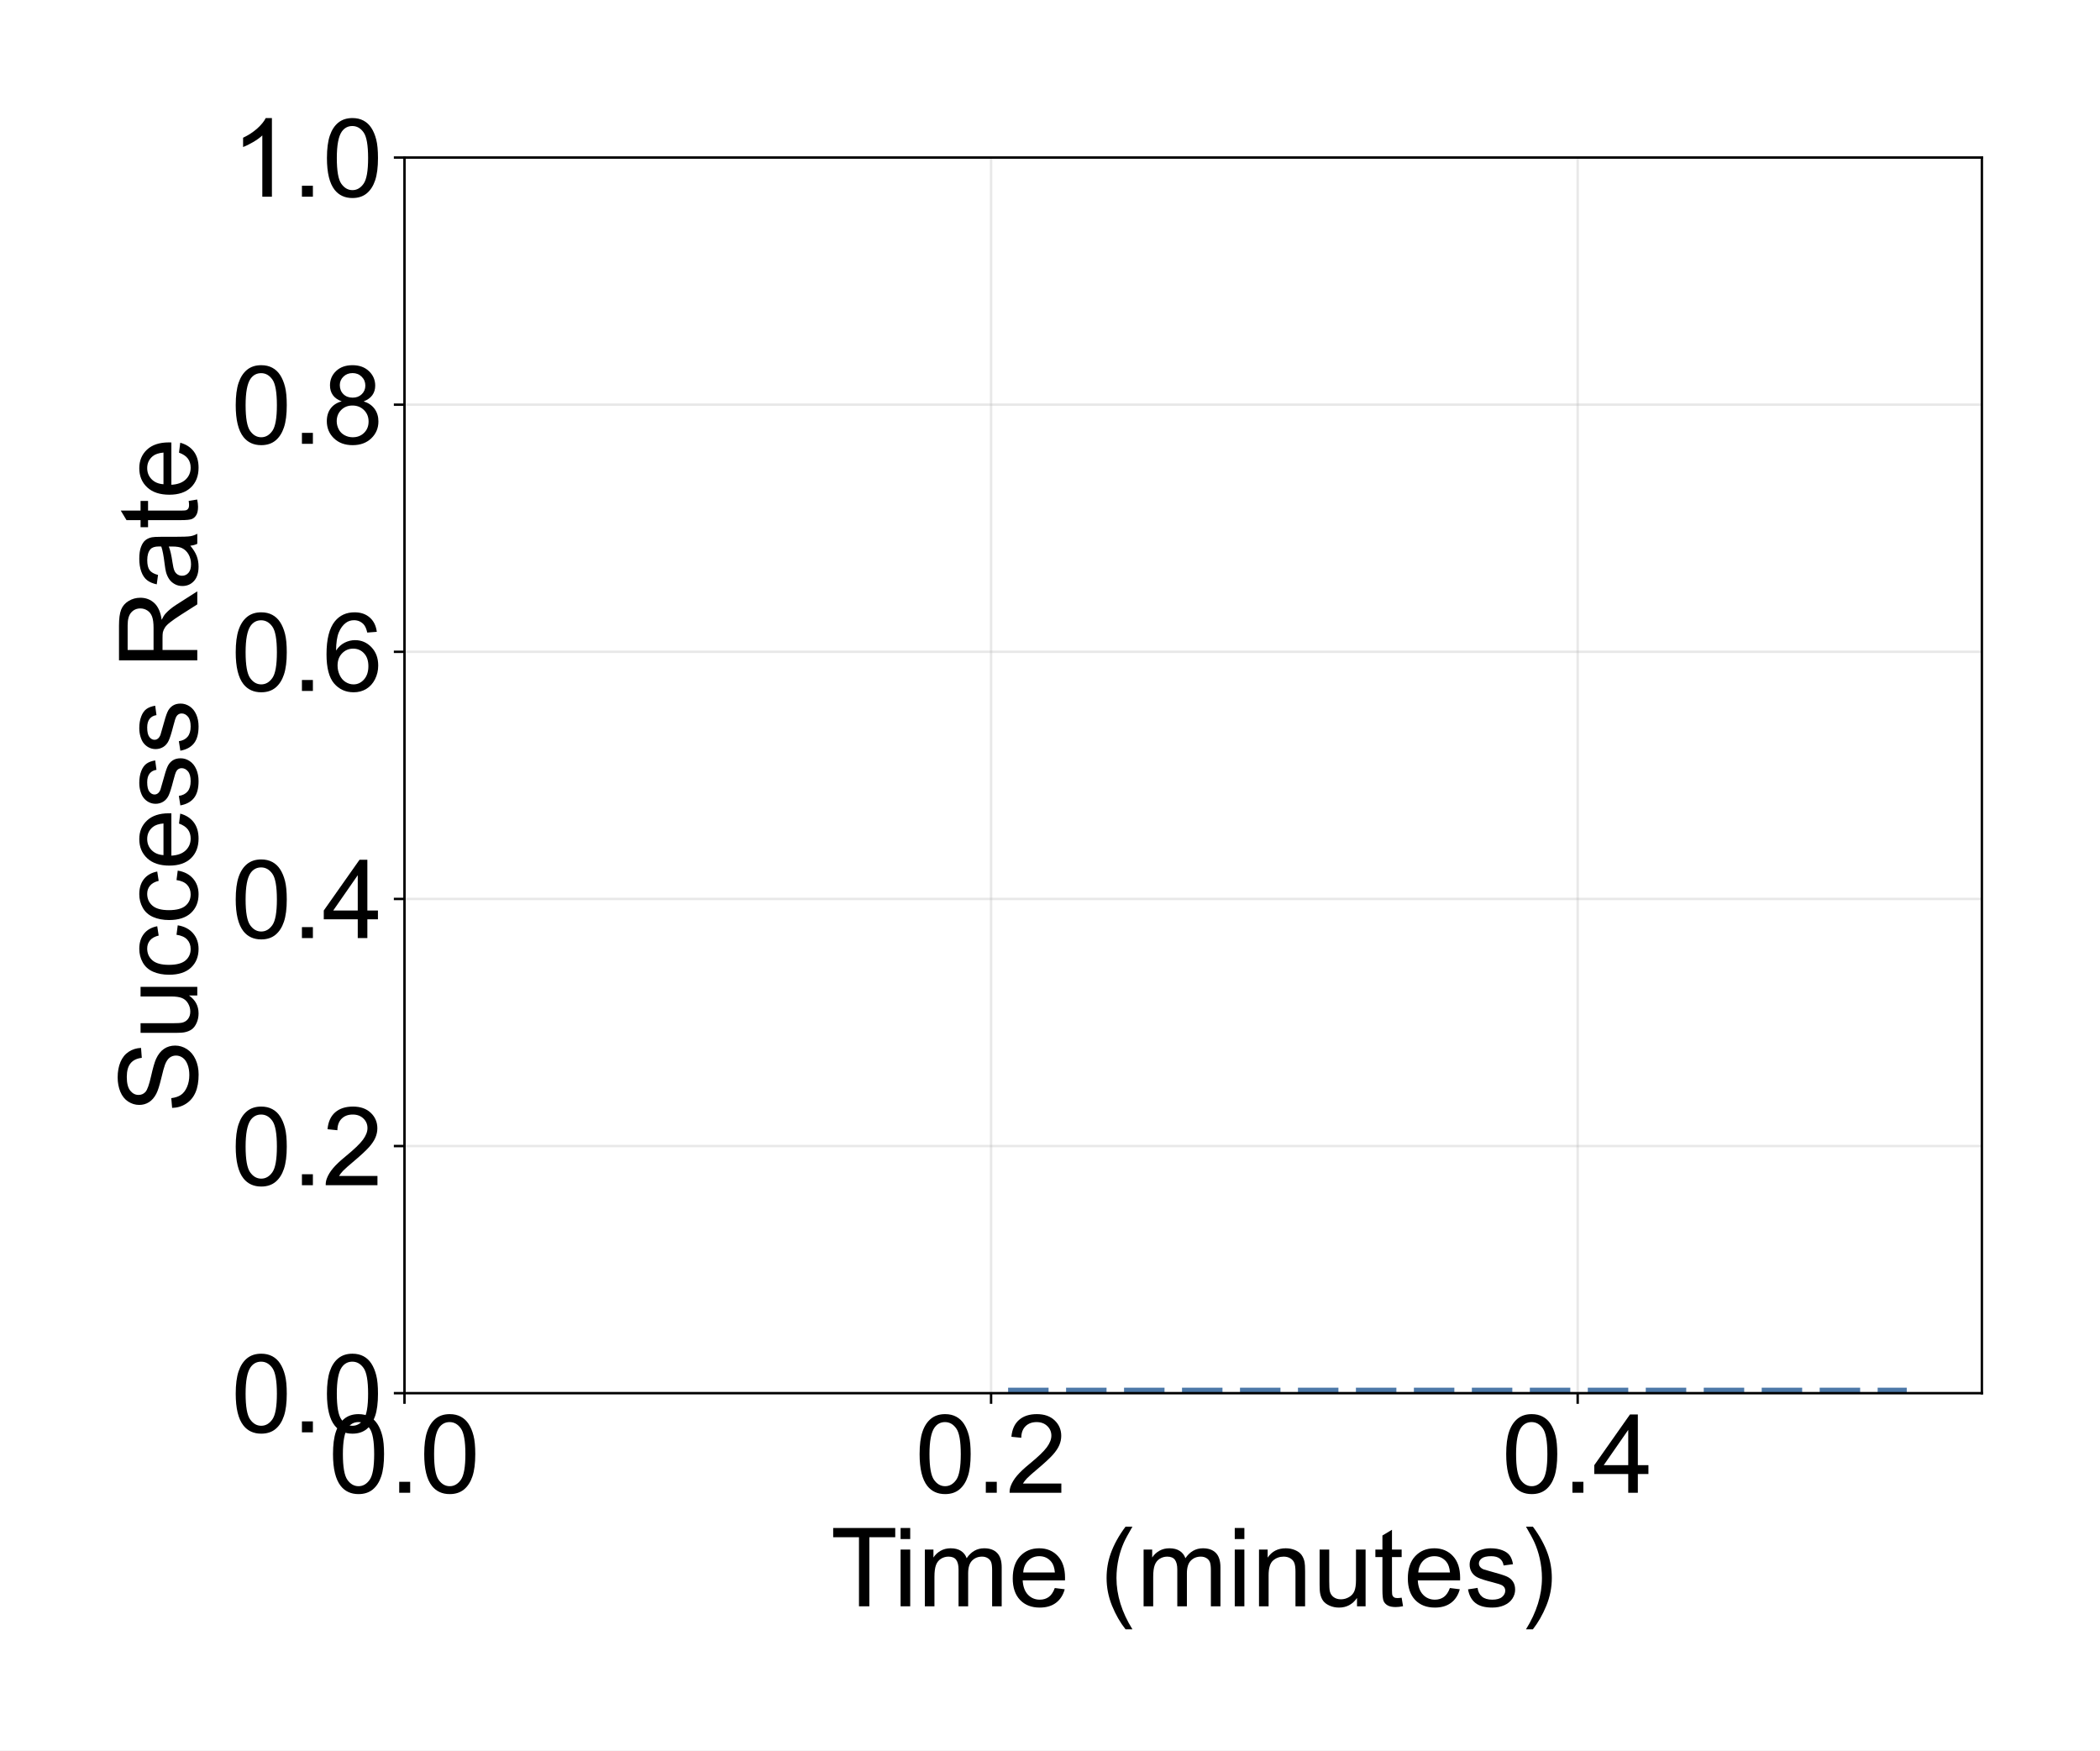
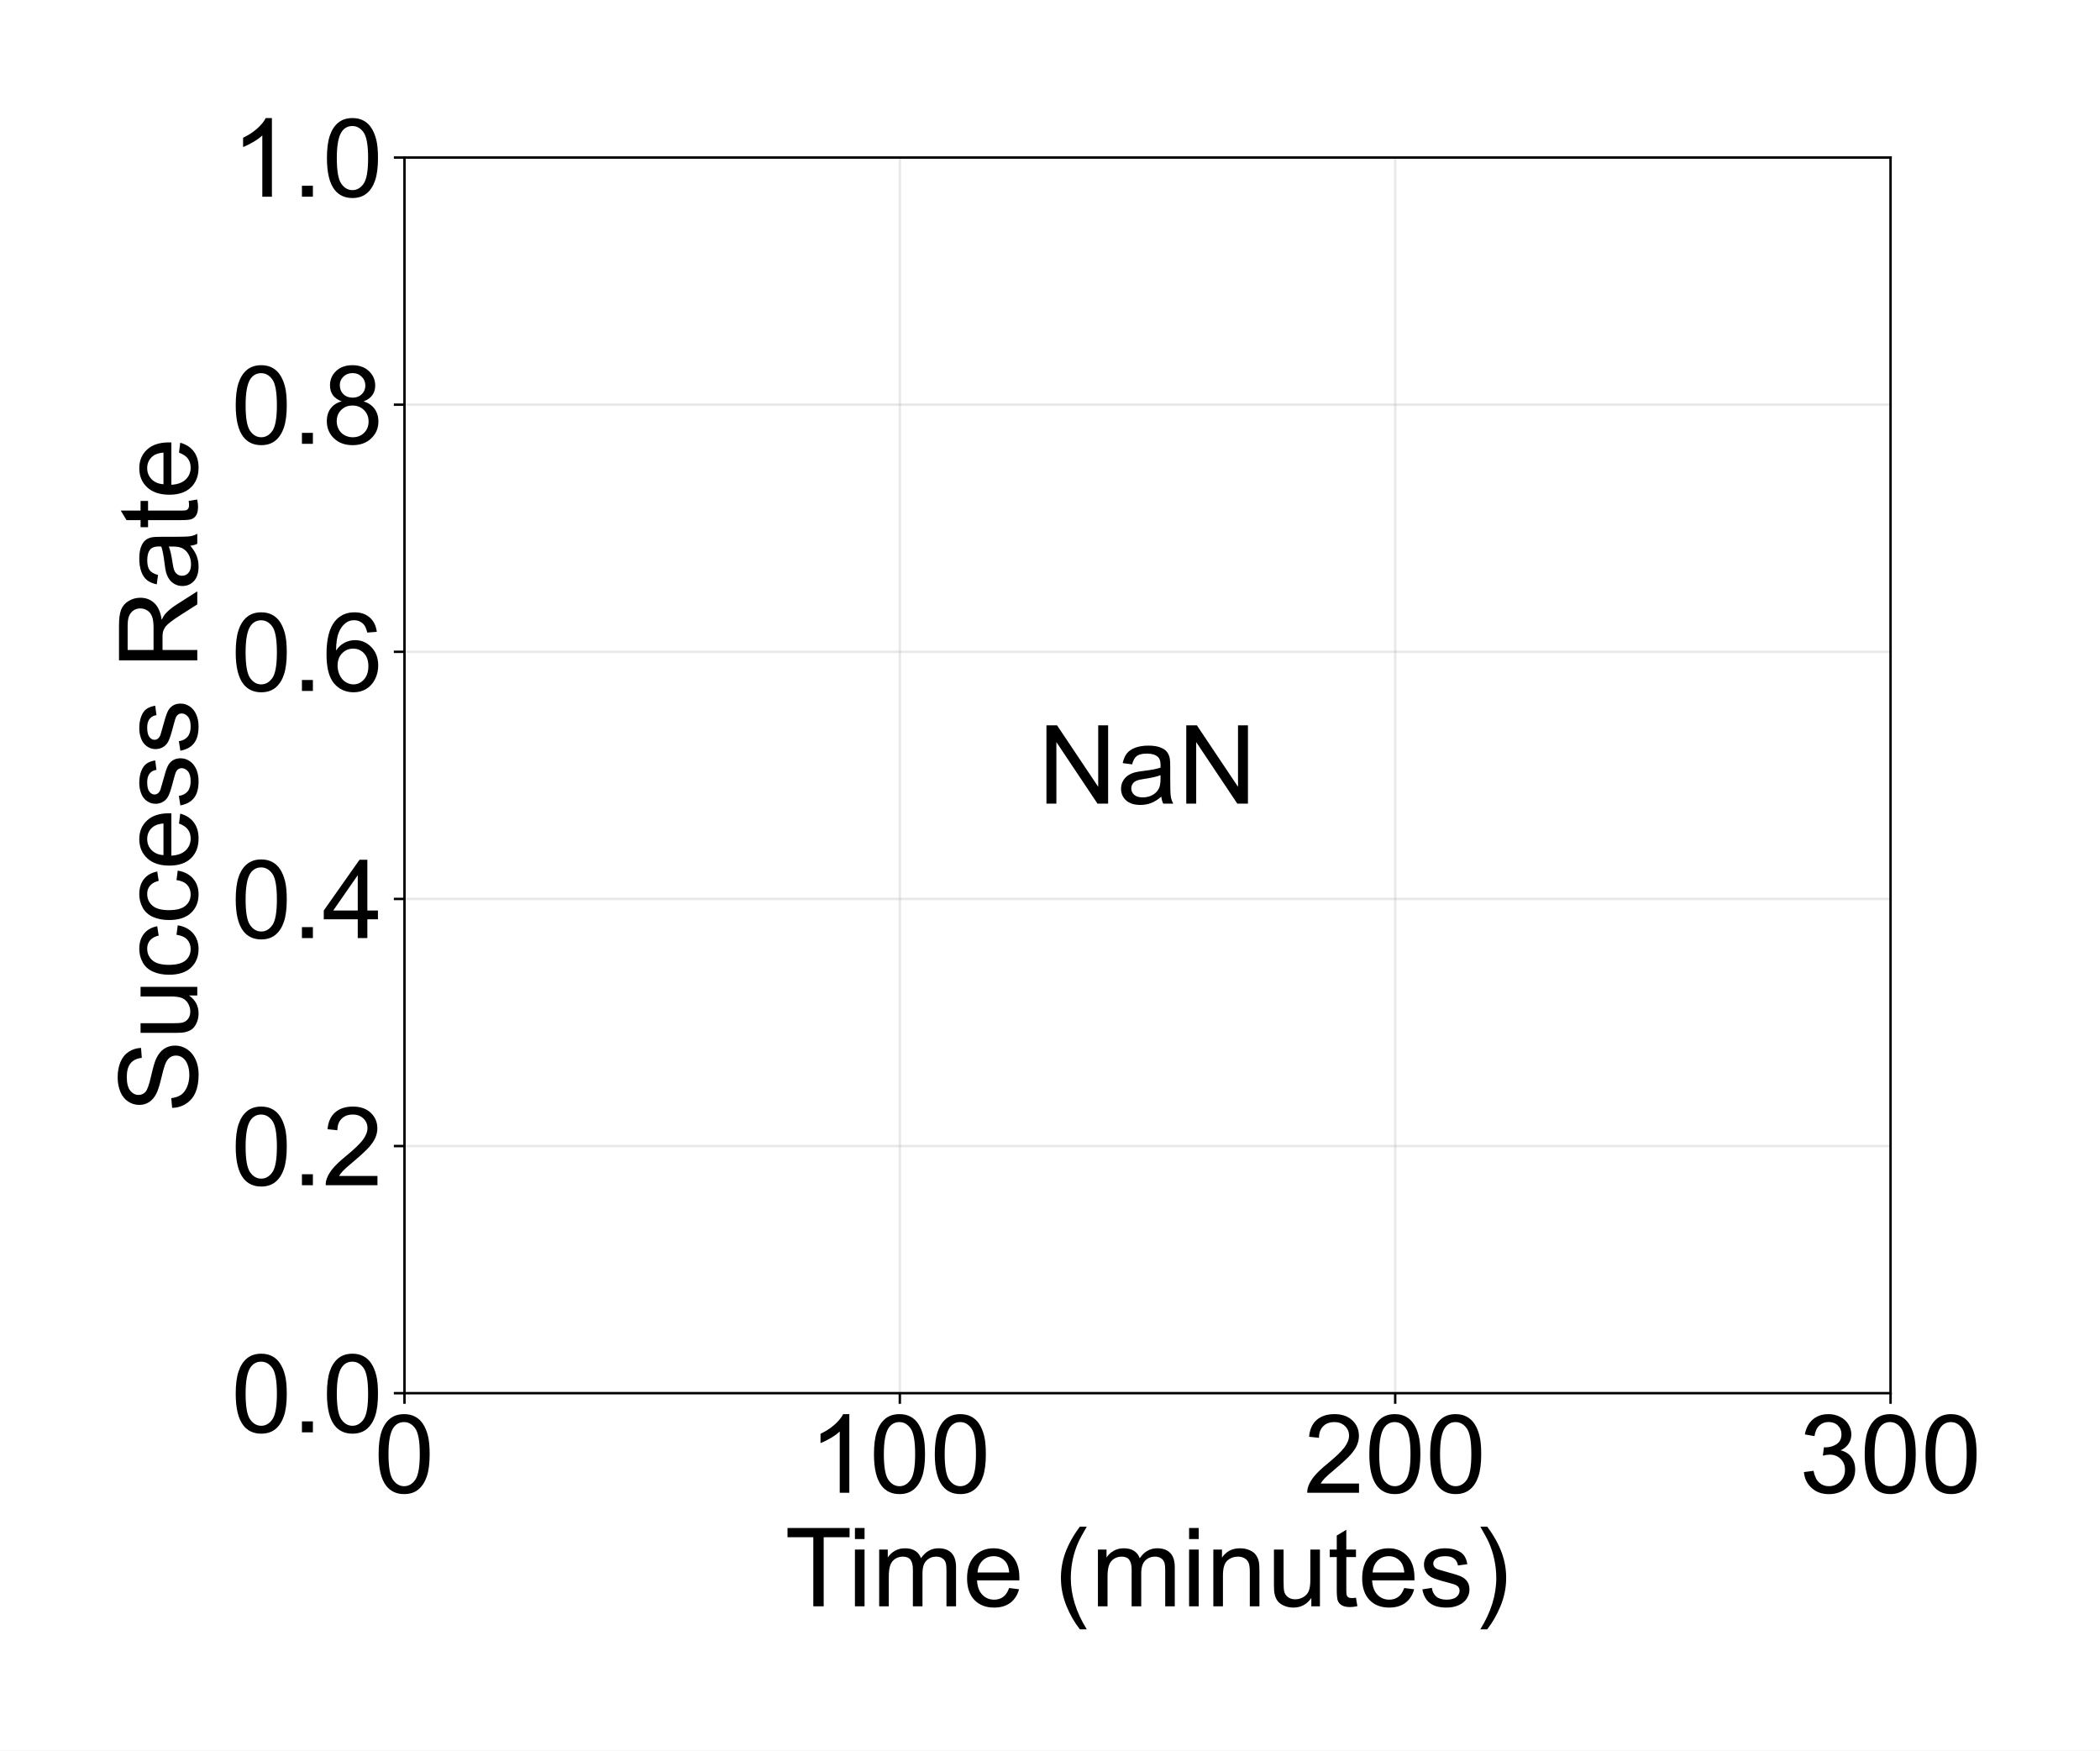
<svg xmlns="http://www.w3.org/2000/svg" xmlns:xlink="http://www.w3.org/1999/xlink" width="691.2pt" height="576pt" viewBox="0 0 691.2 576" version="1.1">
  <defs>
    <style type="text/css">*{stroke-linejoin: round; stroke-linecap: butt}</style>
  </defs>
  <g id="figure_1">
    <g id="patch_1">
      <path d="M 0 576  L 691.2 576  L 691.2 0  L 0 0  z " style="fill: #ffffff" />
    </g>
    <g id="axes_1">
      <g id="patch_2">
-         <path d="M 133.13 458.44  L 652.32 458.44  L 652.32 51.84  L 133.13 51.84  z " style="fill: #ffffff" />
+         <path d="M 133.13 458.44  L 622.26 458.44  L 622.26 51.84  L 133.13 51.84  z " style="fill: #ffffff" />
      </g>
      <g id="matplotlib.axis_1">
        <g id="xtick_1">
          <g id="line2d_1">
-             <path d="M 133.13 458.44  L 133.13 51.84  " clip-path="url(#p4b9c809afb)" style="fill: none; stroke: #b0b0b0; stroke-opacity: 0.3; stroke-width: 0.8; stroke-linecap: square" />
+             <path d="M 133.13 458.44  L 133.13 51.84  " clip-path="url(#pfa7723249b)" style="fill: none; stroke: #b0b0b0; stroke-opacity: 0.3; stroke-width: 0.8; stroke-linecap: square" />
          </g>
          <g id="line2d_2">
            <defs>
-               <path id="m3d837b0407" d="M 0 0  L 0 3.5  " style="stroke: #000000; stroke-width: 0.8" />
-             </defs>
-             <g>
-               <use xlink:href="#m3d837b0407" x="133.13" y="458.44" style="stroke: #000000; stroke-width: 0.8" />
+               <path id="m00520ffb95" d="M 0 0  L 0 3.5  " style="stroke: #000000; stroke-width: 0.8" />
+             </defs>
+             <g>
+               <use xlink:href="#m00520ffb95" x="133.13" y="458.44" style="stroke: #000000; stroke-width: 0.8" />
            </g>
          </g>
          <g id="text_1">
-             <g transform="translate(108.11 491.2081) scale(0.36 -0.36)">
+             <g transform="translate(123.1203 491.2081) scale(0.36 -0.36)">
              <defs>
                <path id="ArialMT-30" d="M 266 2259  Q 266 3072 433 3567  Q 600 4063 929 4331  Q 1259 4600 1759 4600  Q 2128 4600 2406 4451  Q 2684 4303 2865 4023  Q 3047 3744 3150 3342  Q 3253 2941 3253 2259  Q 3253 1453 3087 958  Q 2922 463 2592 192  Q 2263 -78 1759 -78  Q 1097 -78 719 397  Q 266 969 266 2259  z M 844 2259  Q 844 1131 1108 757  Q 1372 384 1759 384  Q 2147 384 2411 759  Q 2675 1134 2675 2259  Q 2675 3391 2411 3762  Q 2147 4134 1753 4134  Q 1366 4134 1134 3806  Q 844 3388 844 2259  z " transform="scale(0.015625)" />
-                 <path id="ArialMT-2e" d="M 581 0  L 581 641  L 1222 641  L 1222 0  L 581 0  z " transform="scale(0.015625)" />
-               </defs>
-               <use xlink:href="#ArialMT-30" />
-               <use xlink:href="#ArialMT-2e" transform="translate(55.61523 0)" />
-               <use xlink:href="#ArialMT-30" transform="translate(83.39844 0)" />
+               </defs>
+               <use xlink:href="#ArialMT-30" />
            </g>
          </g>
        </g>
        <g id="xtick_2">
          <g id="line2d_3">
-             <path d="M 326.206 458.44  L 326.206 51.84  " clip-path="url(#p4b9c809afb)" style="fill: none; stroke: #b0b0b0; stroke-opacity: 0.3; stroke-width: 0.8; stroke-linecap: square" />
+             <path d="M 296.173 458.44  L 296.173 51.84  " clip-path="url(#pfa7723249b)" style="fill: none; stroke: #b0b0b0; stroke-opacity: 0.3; stroke-width: 0.8; stroke-linecap: square" />
          </g>
          <g id="line2d_4">
            <g>
-               <use xlink:href="#m3d837b0407" x="326.206" y="458.44" style="stroke: #000000; stroke-width: 0.8" />
+               <use xlink:href="#m00520ffb95" x="296.173" y="458.44" style="stroke: #000000; stroke-width: 0.8" />
            </g>
          </g>
          <g id="text_2">
-             <g transform="translate(301.1857 491.2081) scale(0.36 -0.36)">
-               <defs>
-                 <path id="ArialMT-32" d="M 3222 541  L 3222 0  L 194 0  Q 188 203 259 391  Q 375 700 629 1000  Q 884 1300 1366 1694  Q 2113 2306 2375 2664  Q 2638 3022 2638 3341  Q 2638 3675 2398 3904  Q 2159 4134 1775 4134  Q 1369 4134 1125 3890  Q 881 3647 878 3216  L 300 3275  Q 359 3922 746 4261  Q 1134 4600 1788 4600  Q 2447 4600 2831 4234  Q 3216 3869 3216 3328  Q 3216 3053 3103 2787  Q 2991 2522 2730 2228  Q 2469 1934 1863 1422  Q 1356 997 1212 845  Q 1069 694 975 541  L 3222 541  z " transform="scale(0.015625)" />
-               </defs>
-               <use xlink:href="#ArialMT-30" />
-               <use xlink:href="#ArialMT-2e" transform="translate(55.61523 0)" />
-               <use xlink:href="#ArialMT-32" transform="translate(83.39844 0)" />
+             <g transform="translate(266.1443 491.2081) scale(0.36 -0.36)">
+               <defs>
+                 <path id="ArialMT-31" d="M 2384 0  L 1822 0  L 1822 3584  Q 1619 3391 1289 3197  Q 959 3003 697 2906  L 697 3450  Q 1169 3672 1522 3987  Q 1875 4303 2022 4600  L 2384 4600  L 2384 0  z " transform="scale(0.015625)" />
+               </defs>
+               <use xlink:href="#ArialMT-31" />
+               <use xlink:href="#ArialMT-30" transform="translate(55.61523 0)" />
+               <use xlink:href="#ArialMT-30" transform="translate(111.2305 0)" />
            </g>
          </g>
        </g>
        <g id="xtick_3">
          <g id="line2d_5">
-             <path d="M 519.281 458.44  L 519.281 51.84  " clip-path="url(#p4b9c809afb)" style="fill: none; stroke: #b0b0b0; stroke-opacity: 0.3; stroke-width: 0.8; stroke-linecap: square" />
+             <path d="M 459.217 458.44  L 459.217 51.84  " clip-path="url(#pfa7723249b)" style="fill: none; stroke: #b0b0b0; stroke-opacity: 0.3; stroke-width: 0.8; stroke-linecap: square" />
          </g>
          <g id="line2d_6">
            <g>
-               <use xlink:href="#m3d837b0407" x="519.281" y="458.44" style="stroke: #000000; stroke-width: 0.8" />
+               <use xlink:href="#m00520ffb95" x="459.217" y="458.44" style="stroke: #000000; stroke-width: 0.8" />
            </g>
          </g>
          <g id="text_3">
-             <g transform="translate(494.2613 491.2081) scale(0.36 -0.36)">
-               <defs>
-                 <path id="ArialMT-34" d="M 2069 0  L 2069 1097  L 81 1097  L 81 1613  L 2172 4581  L 2631 4581  L 2631 1613  L 3250 1613  L 3250 1097  L 2631 1097  L 2631 0  L 2069 0  z M 2069 1613  L 2069 3678  L 634 1613  L 2069 1613  z " transform="scale(0.015625)" />
-               </defs>
-               <use xlink:href="#ArialMT-30" />
-               <use xlink:href="#ArialMT-2e" transform="translate(55.61523 0)" />
-               <use xlink:href="#ArialMT-34" transform="translate(83.39844 0)" />
-             </g>
-           </g>
-         </g>
-         <g id="text_4">
-           <g transform="translate(273.3934 528.57) scale(0.36 -0.36)">
+             <g transform="translate(429.1876 491.2081) scale(0.36 -0.36)">
+               <defs>
+                 <path id="ArialMT-32" d="M 3222 541  L 3222 0  L 194 0  Q 188 203 259 391  Q 375 700 629 1000  Q 884 1300 1366 1694  Q 2113 2306 2375 2664  Q 2638 3022 2638 3341  Q 2638 3675 2398 3904  Q 2159 4134 1775 4134  Q 1369 4134 1125 3890  Q 881 3647 878 3216  L 300 3275  Q 359 3922 746 4261  Q 1134 4600 1788 4600  Q 2447 4600 2831 4234  Q 3216 3869 3216 3328  Q 3216 3053 3103 2787  Q 2991 2522 2730 2228  Q 2469 1934 1863 1422  Q 1356 997 1212 845  Q 1069 694 975 541  L 3222 541  z " transform="scale(0.015625)" />
+               </defs>
+               <use xlink:href="#ArialMT-32" />
+               <use xlink:href="#ArialMT-30" transform="translate(55.61523 0)" />
+               <use xlink:href="#ArialMT-30" transform="translate(111.2305 0)" />
+             </g>
+           </g>
+         </g>
+         <g id="xtick_4">
+           <g id="line2d_7">
+             <path d="M 622.26 458.44  L 622.26 51.84  " clip-path="url(#pfa7723249b)" style="fill: none; stroke: #b0b0b0; stroke-opacity: 0.3; stroke-width: 0.8; stroke-linecap: square" />
+           </g>
+           <g id="line2d_8">
+             <g>
+               <use xlink:href="#m00520ffb95" x="622.26" y="458.44" style="stroke: #000000; stroke-width: 0.8" />
+             </g>
+           </g>
+           <g id="text_4">
+             <g transform="translate(592.2309 491.2081) scale(0.36 -0.36)">
+               <defs>
+                 <path id="ArialMT-33" d="M 269 1209  L 831 1284  Q 928 806 1161 595  Q 1394 384 1728 384  Q 2125 384 2398 659  Q 2672 934 2672 1341  Q 2672 1728 2419 1979  Q 2166 2231 1775 2231  Q 1616 2231 1378 2169  L 1441 2663  Q 1497 2656 1531 2656  Q 1891 2656 2178 2843  Q 2466 3031 2466 3422  Q 2466 3731 2256 3934  Q 2047 4138 1716 4138  Q 1388 4138 1169 3931  Q 950 3725 888 3313  L 325 3413  Q 428 3978 793 4289  Q 1159 4600 1703 4600  Q 2078 4600 2393 4439  Q 2709 4278 2876 4000  Q 3044 3722 3044 3409  Q 3044 3113 2884 2869  Q 2725 2625 2413 2481  Q 2819 2388 3044 2092  Q 3269 1797 3269 1353  Q 3269 753 2831 336  Q 2394 -81 1725 -81  Q 1122 -81 723 278  Q 325 638 269 1209  z " transform="scale(0.015625)" />
+               </defs>
+               <use xlink:href="#ArialMT-33" />
+               <use xlink:href="#ArialMT-30" transform="translate(55.61523 0)" />
+               <use xlink:href="#ArialMT-30" transform="translate(111.2305 0)" />
+             </g>
+           </g>
+         </g>
+         <g id="text_5">
+           <g transform="translate(258.3634 528.57) scale(0.36 -0.36)">
            <defs>
              <path id="ArialMT-54" d="M 1659 0  L 1659 4041  L 150 4041  L 150 4581  L 3781 4581  L 3781 4041  L 2266 4041  L 2266 0  L 1659 0  z " transform="scale(0.015625)" />
              <path id="ArialMT-69" d="M 425 3934  L 425 4581  L 988 4581  L 988 3934  L 425 3934  z M 425 0  L 425 3319  L 988 3319  L 988 0  L 425 0  z " transform="scale(0.015625)" />
              <path id="ArialMT-6d" d="M 422 0  L 422 3319  L 925 3319  L 925 2853  Q 1081 3097 1340 3245  Q 1600 3394 1931 3394  Q 2300 3394 2536 3241  Q 2772 3088 2869 2813  Q 3263 3394 3894 3394  Q 4388 3394 4653 3120  Q 4919 2847 4919 2278  L 4919 0  L 4359 0  L 4359 2091  Q 4359 2428 4304 2576  Q 4250 2725 4106 2815  Q 3963 2906 3769 2906  Q 3419 2906 3187 2673  Q 2956 2441 2956 1928  L 2956 0  L 2394 0  L 2394 2156  Q 2394 2531 2256 2718  Q 2119 2906 1806 2906  Q 1569 2906 1367 2781  Q 1166 2656 1075 2415  Q 984 2175 984 1722  L 984 0  L 422 0  z " transform="scale(0.015625)" />
              <path id="ArialMT-65" d="M 2694 1069  L 3275 997  Q 3138 488 2766 206  Q 2394 -75 1816 -75  Q 1088 -75 661 373  Q 234 822 234 1631  Q 234 2469 665 2931  Q 1097 3394 1784 3394  Q 2450 3394 2872 2941  Q 3294 2488 3294 1666  Q 3294 1616 3291 1516  L 816 1516  Q 847 969 1125 678  Q 1403 388 1819 388  Q 2128 388 2347 550  Q 2566 713 2694 1069  z M 847 1978  L 2700 1978  Q 2663 2397 2488 2606  Q 2219 2931 1791 2931  Q 1403 2931 1139 2672  Q 875 2413 847 1978  z " transform="scale(0.015625)" />
              <path id="ArialMT-20" transform="scale(0.015625)" />
              <path id="ArialMT-28" d="M 1497 -1347  Q 1031 -759 709 28  Q 388 816 388 1659  Q 388 2403 628 3084  Q 909 3875 1497 4659  L 1900 4659  Q 1522 4009 1400 3731  Q 1209 3300 1100 2831  Q 966 2247 966 1656  Q 966 153 1900 -1347  L 1497 -1347  z " transform="scale(0.015625)" />
              <path id="ArialMT-6e" d="M 422 0  L 422 3319  L 928 3319  L 928 2847  Q 1294 3394 1984 3394  Q 2284 3394 2536 3286  Q 2788 3178 2913 3003  Q 3038 2828 3088 2588  Q 3119 2431 3119 2041  L 3119 0  L 2556 0  L 2556 2019  Q 2556 2363 2490 2533  Q 2425 2703 2258 2804  Q 2091 2906 1866 2906  Q 1506 2906 1245 2678  Q 984 2450 984 1813  L 984 0  L 422 0  z " transform="scale(0.015625)" />
              <path id="ArialMT-75" d="M 2597 0  L 2597 488  Q 2209 -75 1544 -75  Q 1250 -75 995 37  Q 741 150 617 320  Q 494 491 444 738  Q 409 903 409 1263  L 409 3319  L 972 3319  L 972 1478  Q 972 1038 1006 884  Q 1059 663 1231 536  Q 1403 409 1656 409  Q 1909 409 2131 539  Q 2353 669 2445 892  Q 2538 1116 2538 1541  L 2538 3319  L 3100 3319  L 3100 0  L 2597 0  z " transform="scale(0.015625)" />
              <path id="ArialMT-74" d="M 1650 503  L 1731 6  Q 1494 -44 1306 -44  Q 1000 -44 831 53  Q 663 150 594 308  Q 525 466 525 972  L 525 2881  L 113 2881  L 113 3319  L 525 3319  L 525 4141  L 1084 4478  L 1084 3319  L 1650 3319  L 1650 2881  L 1084 2881  L 1084 941  Q 1084 700 1114 631  Q 1144 563 1211 522  Q 1278 481 1403 481  Q 1497 481 1650 503  z " transform="scale(0.015625)" />
              <path id="ArialMT-73" d="M 197 991  L 753 1078  Q 800 744 1014 566  Q 1228 388 1613 388  Q 2000 388 2187 545  Q 2375 703 2375 916  Q 2375 1106 2209 1216  Q 2094 1291 1634 1406  Q 1016 1563 777 1677  Q 538 1791 414 1992  Q 291 2194 291 2438  Q 291 2659 392 2848  Q 494 3038 669 3163  Q 800 3259 1026 3326  Q 1253 3394 1513 3394  Q 1903 3394 2198 3281  Q 2494 3169 2634 2976  Q 2775 2784 2828 2463  L 2278 2388  Q 2241 2644 2061 2787  Q 1881 2931 1553 2931  Q 1166 2931 1000 2803  Q 834 2675 834 2503  Q 834 2394 903 2306  Q 972 2216 1119 2156  Q 1203 2125 1616 2013  Q 2213 1853 2448 1751  Q 2684 1650 2818 1456  Q 2953 1263 2953 975  Q 2953 694 2789 445  Q 2625 197 2315 61  Q 2006 -75 1616 -75  Q 969 -75 630 194  Q 291 463 197 991  z " transform="scale(0.015625)" />
              <path id="ArialMT-29" d="M 791 -1347  L 388 -1347  Q 1322 153 1322 1656  Q 1322 2244 1188 2822  Q 1081 3291 891 3722  Q 769 4003 388 4659  L 791 4659  Q 1378 3875 1659 3084  Q 1900 2403 1900 1659  Q 1900 816 1576 28  Q 1253 -759 791 -1347  z " transform="scale(0.015625)" />
            </defs>
            <use xlink:href="#ArialMT-54" />
            <use xlink:href="#ArialMT-69" transform="translate(57.33398 0)" />
            <use xlink:href="#ArialMT-6d" transform="translate(79.55078 0)" />
            <use xlink:href="#ArialMT-65" transform="translate(162.8516 0)" />
            <use xlink:href="#ArialMT-20" transform="translate(218.4668 0)" />
            <use xlink:href="#ArialMT-28" transform="translate(246.25 0)" />
            <use xlink:href="#ArialMT-6d" transform="translate(279.5508 0)" />
            <use xlink:href="#ArialMT-69" transform="translate(362.8516 0)" />
            <use xlink:href="#ArialMT-6e" transform="translate(385.0684 0)" />
            <use xlink:href="#ArialMT-75" transform="translate(440.6836 0)" />
            <use xlink:href="#ArialMT-74" transform="translate(496.2988 0)" />
            <use xlink:href="#ArialMT-65" transform="translate(524.082 0)" />
            <use xlink:href="#ArialMT-73" transform="translate(579.6973 0)" />
            <use xlink:href="#ArialMT-29" transform="translate(629.6973 0)" />
          </g>
        </g>
      </g>
      <g id="matplotlib.axis_2">
        <g id="ytick_1">
-           <g id="line2d_7">
-             <path d="M 133.13 458.44  L 652.32 458.44  " clip-path="url(#p4b9c809afb)" style="fill: none; stroke: #b0b0b0; stroke-opacity: 0.3; stroke-width: 0.8; stroke-linecap: square" />
-           </g>
-           <g id="line2d_8">
-             <defs>
-               <path id="m4dd0f871ed" d="M 0 0  L -3.5 0  " style="stroke: #000000; stroke-width: 0.8" />
-             </defs>
-             <g>
-               <use xlink:href="#m4dd0f871ed" x="133.13" y="458.44" style="stroke: #000000; stroke-width: 0.8" />
-             </g>
-           </g>
-           <g id="text_5">
+           <g id="line2d_9">
+             <path d="M 133.13 458.44  L 622.26 458.44  " clip-path="url(#pfa7723249b)" style="fill: none; stroke: #b0b0b0; stroke-opacity: 0.3; stroke-width: 0.8; stroke-linecap: square" />
+           </g>
+           <g id="line2d_10">
+             <defs>
+               <path id="mf4adf47a5e" d="M 0 0  L -3.5 0  " style="stroke: #000000; stroke-width: 0.8" />
+             </defs>
+             <g>
+               <use xlink:href="#mf4adf47a5e" x="133.13" y="458.44" style="stroke: #000000; stroke-width: 0.8" />
+             </g>
+           </g>
+           <g id="text_6">
            <g transform="translate(76.09 471.3241) scale(0.36 -0.36)">
+               <defs>
+                 <path id="ArialMT-2e" d="M 581 0  L 581 641  L 1222 641  L 1222 0  L 581 0  z " transform="scale(0.015625)" />
+               </defs>
              <use xlink:href="#ArialMT-30" />
              <use xlink:href="#ArialMT-2e" transform="translate(55.61523 0)" />
              <use xlink:href="#ArialMT-30" transform="translate(83.39844 0)" />
            </g>
          </g>
        </g>
        <g id="ytick_2">
-           <g id="line2d_9">
-             <path d="M 133.13 377.12  L 652.32 377.12  " clip-path="url(#p4b9c809afb)" style="fill: none; stroke: #b0b0b0; stroke-opacity: 0.3; stroke-width: 0.8; stroke-linecap: square" />
-           </g>
-           <g id="line2d_10">
-             <g>
-               <use xlink:href="#m4dd0f871ed" x="133.13" y="377.12" style="stroke: #000000; stroke-width: 0.8" />
-             </g>
-           </g>
-           <g id="text_6">
+           <g id="line2d_11">
+             <path d="M 133.13 377.12  L 622.26 377.12  " clip-path="url(#pfa7723249b)" style="fill: none; stroke: #b0b0b0; stroke-opacity: 0.3; stroke-width: 0.8; stroke-linecap: square" />
+           </g>
+           <g id="line2d_12">
+             <g>
+               <use xlink:href="#mf4adf47a5e" x="133.13" y="377.12" style="stroke: #000000; stroke-width: 0.8" />
+             </g>
+           </g>
+           <g id="text_7">
            <g transform="translate(76.09 390.0041) scale(0.36 -0.36)">
              <use xlink:href="#ArialMT-30" />
              <use xlink:href="#ArialMT-2e" transform="translate(55.61523 0)" />
              <use xlink:href="#ArialMT-32" transform="translate(83.39844 0)" />
            </g>
          </g>
        </g>
        <g id="ytick_3">
-           <g id="line2d_11">
-             <path d="M 133.13 295.8  L 652.32 295.8  " clip-path="url(#p4b9c809afb)" style="fill: none; stroke: #b0b0b0; stroke-opacity: 0.3; stroke-width: 0.8; stroke-linecap: square" />
-           </g>
-           <g id="line2d_12">
-             <g>
-               <use xlink:href="#m4dd0f871ed" x="133.13" y="295.8" style="stroke: #000000; stroke-width: 0.8" />
-             </g>
-           </g>
-           <g id="text_7">
+           <g id="line2d_13">
+             <path d="M 133.13 295.8  L 622.26 295.8  " clip-path="url(#pfa7723249b)" style="fill: none; stroke: #b0b0b0; stroke-opacity: 0.3; stroke-width: 0.8; stroke-linecap: square" />
+           </g>
+           <g id="line2d_14">
+             <g>
+               <use xlink:href="#mf4adf47a5e" x="133.13" y="295.8" style="stroke: #000000; stroke-width: 0.8" />
+             </g>
+           </g>
+           <g id="text_8">
            <g transform="translate(76.09 308.6841) scale(0.36 -0.36)">
+               <defs>
+                 <path id="ArialMT-34" d="M 2069 0  L 2069 1097  L 81 1097  L 81 1613  L 2172 4581  L 2631 4581  L 2631 1613  L 3250 1613  L 3250 1097  L 2631 1097  L 2631 0  L 2069 0  z M 2069 1613  L 2069 3678  L 634 1613  L 2069 1613  z " transform="scale(0.015625)" />
+               </defs>
              <use xlink:href="#ArialMT-30" />
              <use xlink:href="#ArialMT-2e" transform="translate(55.61523 0)" />
              <use xlink:href="#ArialMT-34" transform="translate(83.39844 0)" />
            </g>
          </g>
        </g>
        <g id="ytick_4">
-           <g id="line2d_13">
-             <path d="M 133.13 214.48  L 652.32 214.48  " clip-path="url(#p4b9c809afb)" style="fill: none; stroke: #b0b0b0; stroke-opacity: 0.3; stroke-width: 0.8; stroke-linecap: square" />
-           </g>
-           <g id="line2d_14">
-             <g>
-               <use xlink:href="#m4dd0f871ed" x="133.13" y="214.48" style="stroke: #000000; stroke-width: 0.8" />
-             </g>
-           </g>
-           <g id="text_8">
+           <g id="line2d_15">
+             <path d="M 133.13 214.48  L 622.26 214.48  " clip-path="url(#pfa7723249b)" style="fill: none; stroke: #b0b0b0; stroke-opacity: 0.3; stroke-width: 0.8; stroke-linecap: square" />
+           </g>
+           <g id="line2d_16">
+             <g>
+               <use xlink:href="#mf4adf47a5e" x="133.13" y="214.48" style="stroke: #000000; stroke-width: 0.8" />
+             </g>
+           </g>
+           <g id="text_9">
            <g transform="translate(76.09 227.3641) scale(0.36 -0.36)">
              <defs>
                <path id="ArialMT-36" d="M 3184 3459  L 2625 3416  Q 2550 3747 2413 3897  Q 2184 4138 1850 4138  Q 1581 4138 1378 3988  Q 1113 3794 959 3422  Q 806 3050 800 2363  Q 1003 2672 1297 2822  Q 1591 2972 1913 2972  Q 2475 2972 2870 2558  Q 3266 2144 3266 1488  Q 3266 1056 3080 686  Q 2894 316 2569 119  Q 2244 -78 1831 -78  Q 1128 -78 684 439  Q 241 956 241 2144  Q 241 3472 731 4075  Q 1159 4600 1884 4600  Q 2425 4600 2770 4297  Q 3116 3994 3184 3459  z M 888 1484  Q 888 1194 1011 928  Q 1134 663 1356 523  Q 1578 384 1822 384  Q 2178 384 2434 671  Q 2691 959 2691 1453  Q 2691 1928 2437 2201  Q 2184 2475 1800 2475  Q 1419 2475 1153 2201  Q 888 1928 888 1484  z " transform="scale(0.015625)" />
              </defs>
              <use xlink:href="#ArialMT-30" />
              <use xlink:href="#ArialMT-2e" transform="translate(55.61523 0)" />
              <use xlink:href="#ArialMT-36" transform="translate(83.39844 0)" />
            </g>
          </g>
        </g>
        <g id="ytick_5">
-           <g id="line2d_15">
-             <path d="M 133.13 133.16  L 652.32 133.16  " clip-path="url(#p4b9c809afb)" style="fill: none; stroke: #b0b0b0; stroke-opacity: 0.3; stroke-width: 0.8; stroke-linecap: square" />
-           </g>
-           <g id="line2d_16">
-             <g>
-               <use xlink:href="#m4dd0f871ed" x="133.13" y="133.16" style="stroke: #000000; stroke-width: 0.8" />
-             </g>
-           </g>
-           <g id="text_9">
+           <g id="line2d_17">
+             <path d="M 133.13 133.16  L 622.26 133.16  " clip-path="url(#pfa7723249b)" style="fill: none; stroke: #b0b0b0; stroke-opacity: 0.3; stroke-width: 0.8; stroke-linecap: square" />
+           </g>
+           <g id="line2d_18">
+             <g>
+               <use xlink:href="#mf4adf47a5e" x="133.13" y="133.16" style="stroke: #000000; stroke-width: 0.8" />
+             </g>
+           </g>
+           <g id="text_10">
            <g transform="translate(76.09 146.0441) scale(0.36 -0.36)">
              <defs>
                <path id="ArialMT-38" d="M 1131 2484  Q 781 2613 612 2850  Q 444 3088 444 3419  Q 444 3919 803 4259  Q 1163 4600 1759 4600  Q 2359 4600 2725 4251  Q 3091 3903 3091 3403  Q 3091 3084 2923 2848  Q 2756 2613 2416 2484  Q 2838 2347 3058 2040  Q 3278 1734 3278 1309  Q 3278 722 2862 322  Q 2447 -78 1769 -78  Q 1091 -78 675 323  Q 259 725 259 1325  Q 259 1772 486 2073  Q 713 2375 1131 2484  z M 1019 3438  Q 1019 3113 1228 2906  Q 1438 2700 1772 2700  Q 2097 2700 2305 2904  Q 2513 3109 2513 3406  Q 2513 3716 2298 3927  Q 2084 4138 1766 4138  Q 1444 4138 1231 3931  Q 1019 3725 1019 3438  z M 838 1322  Q 838 1081 952 856  Q 1066 631 1291 507  Q 1516 384 1775 384  Q 2178 384 2440 643  Q 2703 903 2703 1303  Q 2703 1709 2433 1975  Q 2163 2241 1756 2241  Q 1359 2241 1098 1978  Q 838 1716 838 1322  z " transform="scale(0.015625)" />
              </defs>
              <use xlink:href="#ArialMT-30" />
              <use xlink:href="#ArialMT-2e" transform="translate(55.61523 0)" />
              <use xlink:href="#ArialMT-38" transform="translate(83.39844 0)" />
            </g>
          </g>
        </g>
        <g id="ytick_6">
-           <g id="line2d_17">
-             <path d="M 133.13 51.84  L 652.32 51.84  " clip-path="url(#p4b9c809afb)" style="fill: none; stroke: #b0b0b0; stroke-opacity: 0.3; stroke-width: 0.8; stroke-linecap: square" />
-           </g>
-           <g id="line2d_18">
-             <g>
-               <use xlink:href="#m4dd0f871ed" x="133.13" y="51.84" style="stroke: #000000; stroke-width: 0.8" />
-             </g>
-           </g>
-           <g id="text_10">
+           <g id="line2d_19">
+             <path d="M 133.13 51.84  L 622.26 51.84  " clip-path="url(#pfa7723249b)" style="fill: none; stroke: #b0b0b0; stroke-opacity: 0.3; stroke-width: 0.8; stroke-linecap: square" />
+           </g>
+           <g id="line2d_20">
+             <g>
+               <use xlink:href="#mf4adf47a5e" x="133.13" y="51.84" style="stroke: #000000; stroke-width: 0.8" />
+             </g>
+           </g>
+           <g id="text_11">
            <g transform="translate(76.09 64.72406) scale(0.36 -0.36)">
-               <defs>
-                 <path id="ArialMT-31" d="M 2384 0  L 1822 0  L 1822 3584  Q 1619 3391 1289 3197  Q 959 3003 697 2906  L 697 3450  Q 1169 3672 1522 3987  Q 1875 4303 2022 4600  L 2384 4600  L 2384 0  z " transform="scale(0.015625)" />
-               </defs>
              <use xlink:href="#ArialMT-31" />
              <use xlink:href="#ArialMT-2e" transform="translate(55.61523 0)" />
              <use xlink:href="#ArialMT-30" transform="translate(83.39844 0)" />
            </g>
          </g>
        </g>
-         <g id="text_11">
+         <g id="text_12">
          <g transform="translate(64.935 366.1859) rotate(-90) scale(0.36 -0.36)">
            <defs>
              <path id="ArialMT-53" d="M 288 1472  L 859 1522  Q 900 1178 1048 958  Q 1197 738 1509 602  Q 1822 466 2213 466  Q 2559 466 2825 569  Q 3091 672 3220 851  Q 3350 1031 3350 1244  Q 3350 1459 3225 1620  Q 3100 1781 2813 1891  Q 2628 1963 1997 2114  Q 1366 2266 1113 2400  Q 784 2572 623 2826  Q 463 3081 463 3397  Q 463 3744 659 4045  Q 856 4347 1234 4503  Q 1613 4659 2075 4659  Q 2584 4659 2973 4495  Q 3363 4331 3572 4012  Q 3781 3694 3797 3291  L 3216 3247  Q 3169 3681 2898 3903  Q 2628 4125 2100 4125  Q 1550 4125 1298 3923  Q 1047 3722 1047 3438  Q 1047 3191 1225 3031  Q 1400 2872 2139 2705  Q 2878 2538 3153 2413  Q 3553 2228 3743 1945  Q 3934 1663 3934 1294  Q 3934 928 3725 604  Q 3516 281 3123 101  Q 2731 -78 2241 -78  Q 1619 -78 1198 103  Q 778 284 539 648  Q 300 1013 288 1472  z " transform="scale(0.015625)" />
              <path id="ArialMT-63" d="M 2588 1216  L 3141 1144  Q 3050 572 2676 248  Q 2303 -75 1759 -75  Q 1078 -75 664 370  Q 250 816 250 1647  Q 250 2184 428 2587  Q 606 2991 970 3192  Q 1334 3394 1763 3394  Q 2303 3394 2647 3120  Q 2991 2847 3088 2344  L 2541 2259  Q 2463 2594 2264 2762  Q 2066 2931 1784 2931  Q 1359 2931 1093 2626  Q 828 2322 828 1663  Q 828 994 1084 691  Q 1341 388 1753 388  Q 2084 388 2306 591  Q 2528 794 2588 1216  z " transform="scale(0.015625)" />
              <path id="ArialMT-52" d="M 503 0  L 503 4581  L 2534 4581  Q 3147 4581 3465 4457  Q 3784 4334 3975 4021  Q 4166 3709 4166 3331  Q 4166 2844 3850 2509  Q 3534 2175 2875 2084  Q 3116 1969 3241 1856  Q 3506 1613 3744 1247  L 4541 0  L 3778 0  L 3172 953  Q 2906 1366 2734 1584  Q 2563 1803 2427 1890  Q 2291 1978 2150 2013  Q 2047 2034 1813 2034  L 1109 2034  L 1109 0  L 503 0  z M 1109 2559  L 2413 2559  Q 2828 2559 3062 2645  Q 3297 2731 3419 2920  Q 3541 3109 3541 3331  Q 3541 3656 3305 3865  Q 3069 4075 2559 4075  L 1109 4075  L 1109 2559  z " transform="scale(0.015625)" />
              <path id="ArialMT-61" d="M 2588 409  Q 2275 144 1986 34  Q 1697 -75 1366 -75  Q 819 -75 525 192  Q 231 459 231 875  Q 231 1119 342 1320  Q 453 1522 633 1644  Q 813 1766 1038 1828  Q 1203 1872 1538 1913  Q 2219 1994 2541 2106  Q 2544 2222 2544 2253  Q 2544 2597 2384 2738  Q 2169 2928 1744 2928  Q 1347 2928 1158 2789  Q 969 2650 878 2297  L 328 2372  Q 403 2725 575 2942  Q 747 3159 1072 3276  Q 1397 3394 1825 3394  Q 2250 3394 2515 3294  Q 2781 3194 2906 3042  Q 3031 2891 3081 2659  Q 3109 2516 3109 2141  L 3109 1391  Q 3109 606 3145 398  Q 3181 191 3288 0  L 2700 0  Q 2613 175 2588 409  z M 2541 1666  Q 2234 1541 1622 1453  Q 1275 1403 1131 1340  Q 988 1278 909 1158  Q 831 1038 831 891  Q 831 666 1001 516  Q 1172 366 1500 366  Q 1825 366 2078 508  Q 2331 650 2450 897  Q 2541 1088 2541 1459  L 2541 1666  z " transform="scale(0.015625)" />
            </defs>
            <use xlink:href="#ArialMT-53" />
            <use xlink:href="#ArialMT-75" transform="translate(66.69922 0)" />
            <use xlink:href="#ArialMT-63" transform="translate(122.3145 0)" />
            <use xlink:href="#ArialMT-63" transform="translate(172.3145 0)" />
            <use xlink:href="#ArialMT-65" transform="translate(222.3145 0)" />
            <use xlink:href="#ArialMT-73" transform="translate(277.9297 0)" />
            <use xlink:href="#ArialMT-73" transform="translate(327.9297 0)" />
            <use xlink:href="#ArialMT-20" transform="translate(377.9297 0)" />
            <use xlink:href="#ArialMT-52" transform="translate(405.7129 0)" />
            <use xlink:href="#ArialMT-61" transform="translate(477.9297 0)" />
            <use xlink:href="#ArialMT-74" transform="translate(533.5449 0)" />
            <use xlink:href="#ArialMT-65" transform="translate(561.3281 0)" />
          </g>
        </g>
      </g>
-       <g id="line2d_19">
-         <path d="M 331.813 458.44  L 487.687 458.44  L 627.597 458.44  " clip-path="url(#p4b9c809afb)" style="fill: none; stroke-dasharray: 13.32,5.76; stroke-dashoffset: 0; stroke: #4c78a8; stroke-width: 3.6" />
-       </g>
-       <g id="line2d_20">
-         <path d="M 310.339 458.44  " clip-path="url(#p4b9c809afb)" style="fill: none; stroke-dasharray: 13.32,5.76; stroke-dashoffset: 0; stroke: #a6a6a6; stroke-width: 3.6" />
-       </g>
-       <g id="line2d_21">
-         <path d="M 196.368 458.44  " clip-path="url(#p4b9c809afb)" style="fill: none; stroke-dasharray: 13.32,5.76; stroke-dashoffset: 0; stroke: #cebb6c; stroke-width: 3.6" />
-       </g>
      <g id="patch_3">
        <path d="M 133.13 458.44  L 133.13 51.84  " style="fill: none; stroke: #000000; stroke-width: 0.8; stroke-linejoin: miter; stroke-linecap: square" />
      </g>
      <g id="patch_4">
-         <path d="M 652.32 458.44  L 652.32 51.84  " style="fill: none; stroke: #000000; stroke-width: 0.8; stroke-linejoin: miter; stroke-linecap: square" />
+         <path d="M 622.26 458.44  L 622.26 51.84  " style="fill: none; stroke: #000000; stroke-width: 0.8; stroke-linejoin: miter; stroke-linecap: square" />
      </g>
      <g id="patch_5">
-         <path d="M 133.13 458.44  L 652.32 458.44  " style="fill: none; stroke: #000000; stroke-width: 0.8; stroke-linejoin: miter; stroke-linecap: square" />
+         <path d="M 133.13 458.44  L 622.26 458.44  " style="fill: none; stroke: #000000; stroke-width: 0.8; stroke-linejoin: miter; stroke-linecap: square" />
      </g>
      <g id="patch_6">
-         <path d="M 133.13 51.84  L 652.32 51.84  " style="fill: none; stroke: #000000; stroke-width: 0.8; stroke-linejoin: miter; stroke-linecap: square" />
+         <path d="M 133.13 51.84  L 622.26 51.84  " style="fill: none; stroke: #000000; stroke-width: 0.8; stroke-linejoin: miter; stroke-linecap: square" />
+       </g>
+       <g id="text_13">
+         <g transform="translate(341.6866 264.4466) scale(0.36 -0.36)">
+           <defs>
+             <path id="ArialMT-4e" d="M 488 0  L 488 4581  L 1109 4581  L 3516 984  L 3516 4581  L 4097 4581  L 4097 0  L 3475 0  L 1069 3600  L 1069 0  L 488 0  z " transform="scale(0.015625)" />
+           </defs>
+           <use xlink:href="#ArialMT-4e" />
+           <use xlink:href="#ArialMT-61" transform="translate(72.2168 0)" />
+           <use xlink:href="#ArialMT-4e" transform="translate(127.832 0)" />
+         </g>
      </g>
    </g>
  </g>
  <defs>
-     <clipPath id="p4b9c809afb">
-       <rect x="133.13" y="51.84" width="519.19" height="406.6" />
+     <clipPath id="pfa7723249b">
+       <rect x="133.13" y="51.84" width="489.13" height="406.6" />
    </clipPath>
  </defs>
</svg>
